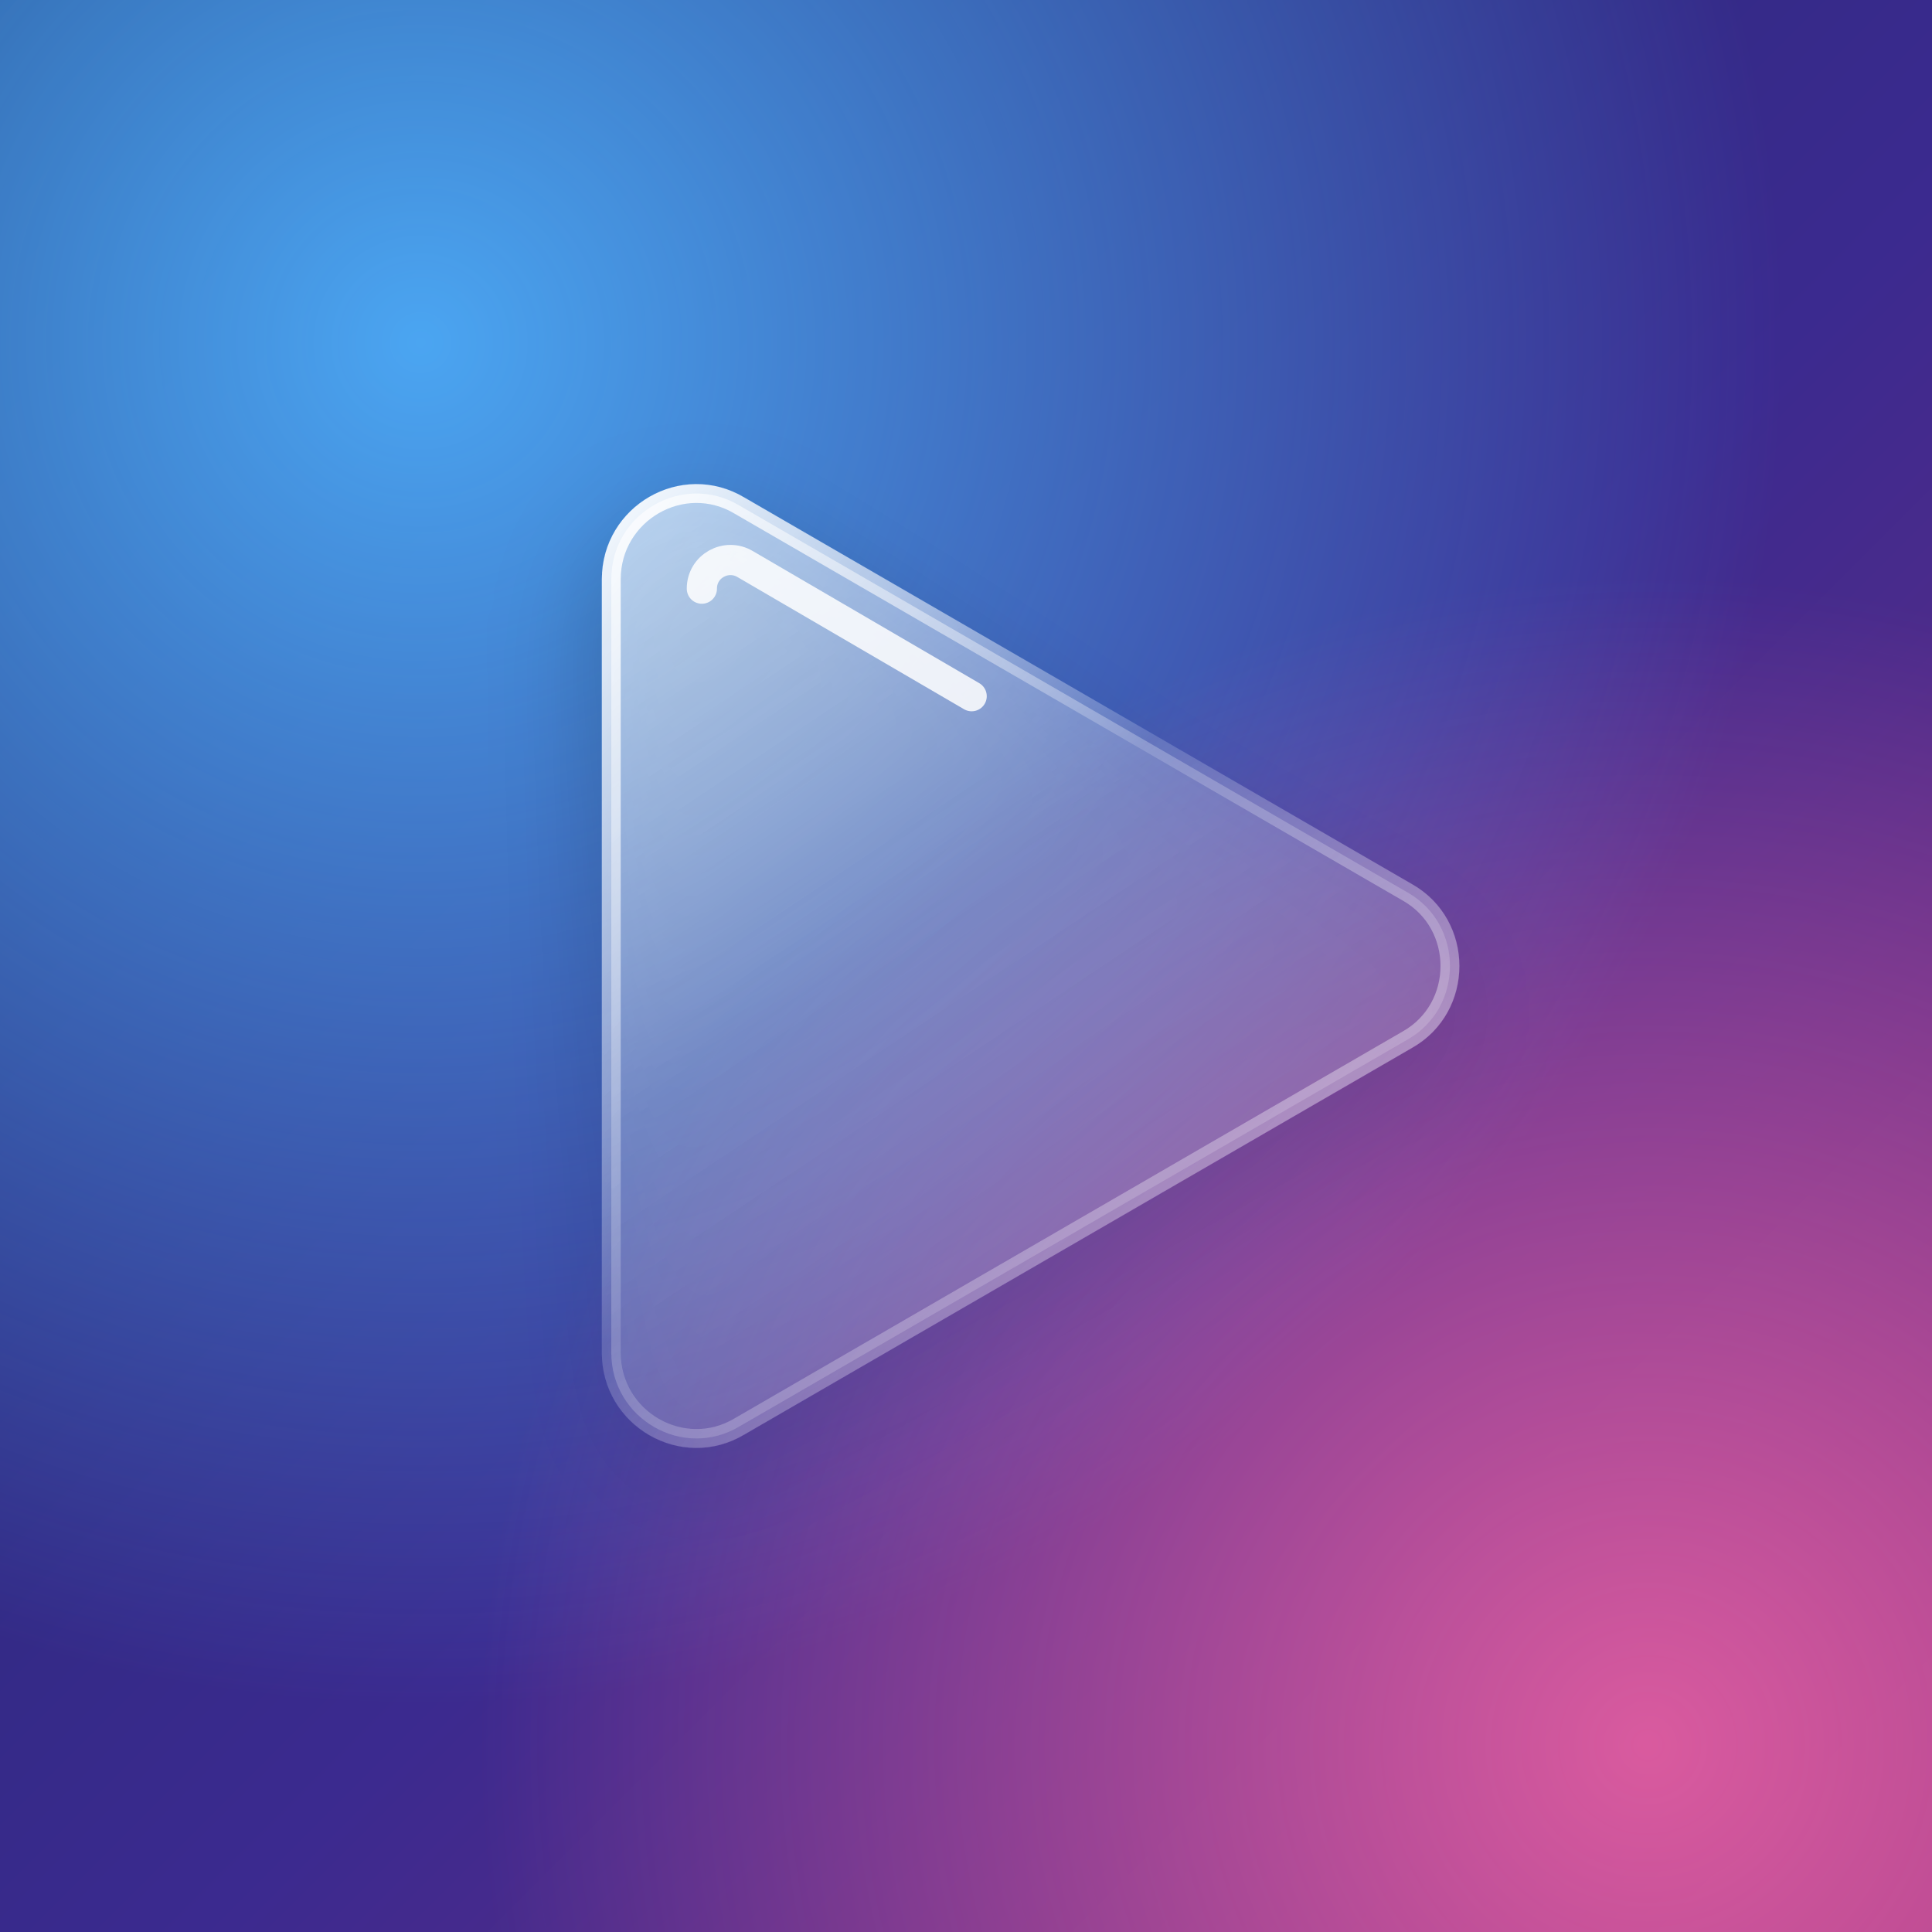
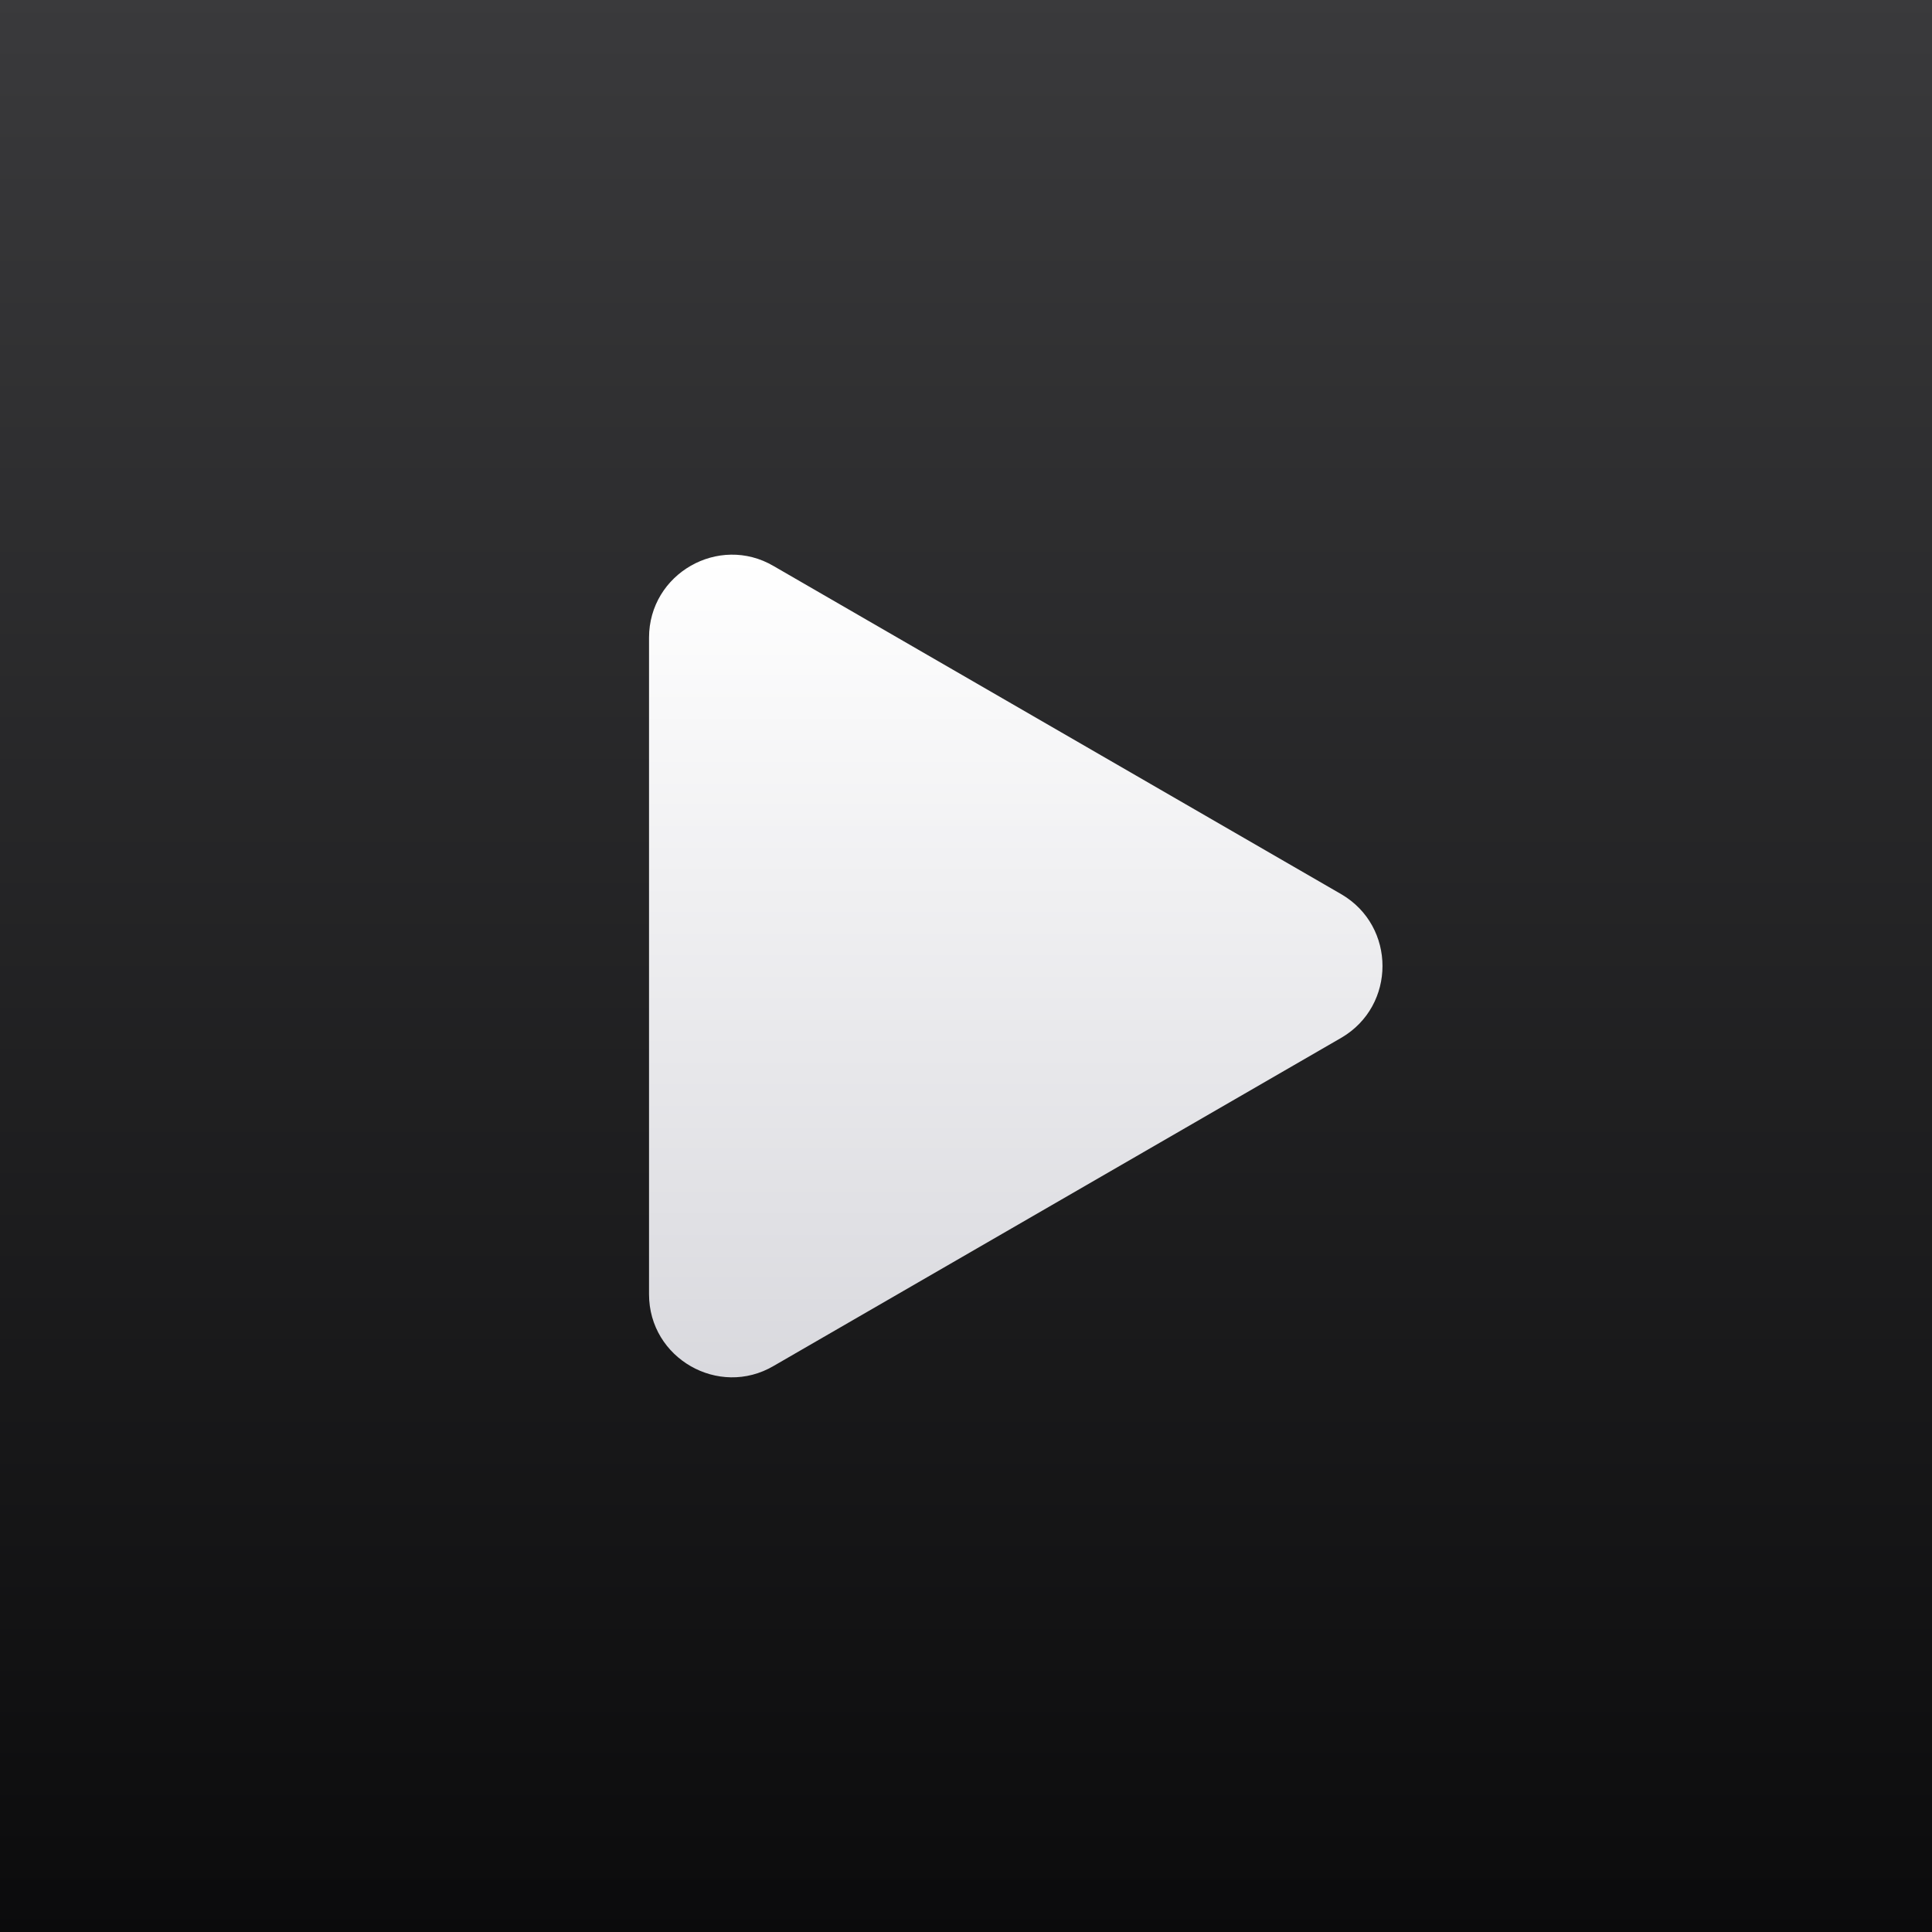
<svg xmlns="http://www.w3.org/2000/svg" viewBox="0 0 1024 1024">
  <defs>
-     <linearGradient id="bg" x1="0" y1="0" x2="1" y2="1">
-       <stop offset="0" stop-color="#1b2a6b" />
-       <stop offset="0.55" stop-color="#3b2a8f" />
-       <stop offset="1" stop-color="#7a2d7f" />
+     <linearGradient id="bg" x1="0" y1="0" x2="0" y2="1">
+       <stop offset="0" stop-color="#3a3a3c" />
+       <stop offset="1" stop-color="#0b0b0c" />
    </linearGradient>
-     <radialGradient id="glowA" cx="0.22" cy="0.18" r="0.7">
-       <stop offset="0" stop-color="#4fb3ff" stop-opacity="0.9" />
-       <stop offset="1" stop-color="#4fb3ff" stop-opacity="0" />
-     </radialGradient>
-     <radialGradient id="glowB" cx="0.85" cy="0.9" r="0.6">
-       <stop offset="0" stop-color="#ff6aa8" stop-opacity="0.75" />
-       <stop offset="1" stop-color="#ff6aa8" stop-opacity="0" />
-     </radialGradient>
-     <linearGradient id="glass" x1="0" y1="0" x2="0.6" y2="1">
-       <stop offset="0" stop-color="#ffffff" stop-opacity="0.62" />
-       <stop offset="0.5" stop-color="#ffffff" stop-opacity="0.24" />
-       <stop offset="1" stop-color="#ffffff" stop-opacity="0.12" />
+     <linearGradient id="glyph" x1="0" y1="0" x2="0" y2="1">
+       <stop offset="0" stop-color="#ffffff" />
+       <stop offset="1" stop-color="#d9d9de" />
    </linearGradient>
-     <linearGradient id="rim" x1="0" y1="0" x2="1" y2="1">
-       <stop offset="0" stop-color="#ffffff" stop-opacity="0.95" />
-       <stop offset="0.45" stop-color="#ffffff" stop-opacity="0.15" />
-       <stop offset="1" stop-color="#ffffff" stop-opacity="0.55" />
-     </linearGradient>
-     <filter id="shadow" x="-30%" y="-30%" width="160%" height="160%">
-       <feGaussianBlur in="SourceAlpha" stdDeviation="28" />
-       <feOffset dy="24" />
-       <feComponentTransfer>
-         <feFuncA type="linear" slope="0.35" />
-       </feComponentTransfer>
-       <feMerge>
-         <feMergeNode />
-         <feMergeNode in="SourceGraphic" />
-       </feMerge>
-     </filter>
  </defs>
  <rect width="1024" height="1024" fill="url(#bg)" />
-   <rect width="1024" height="1024" fill="url(#glowA)" />
-   <rect width="1024" height="1024" fill="url(#glowB)" />
-   <g filter="url(#shadow)">
-     <path d="M392 268c-30-18-68 4-68 39v410c0 35 38 57 68 39l354-205c30-17 30-61 0-78z" fill="url(#glass)" />
-     <path d="M392 268c-30-18-68 4-68 39v410c0 35 38 57 68 39l354-205c30-17 30-61 0-78z" fill="none" stroke="url(#rim)" stroke-width="10" />
-   </g>
-   <path d="M372 312c0-12 13-19 23-13l120 70" fill="none" stroke="#ffffff" stroke-opacity="0.85" stroke-width="16" stroke-linecap="round" />
+   <path d="M410 300c-29-17-66 4-66 38v348c0 34 37 55 66 38l301-174c29-17 29-59 0-76z" fill="url(#glyph)" />
</svg>
